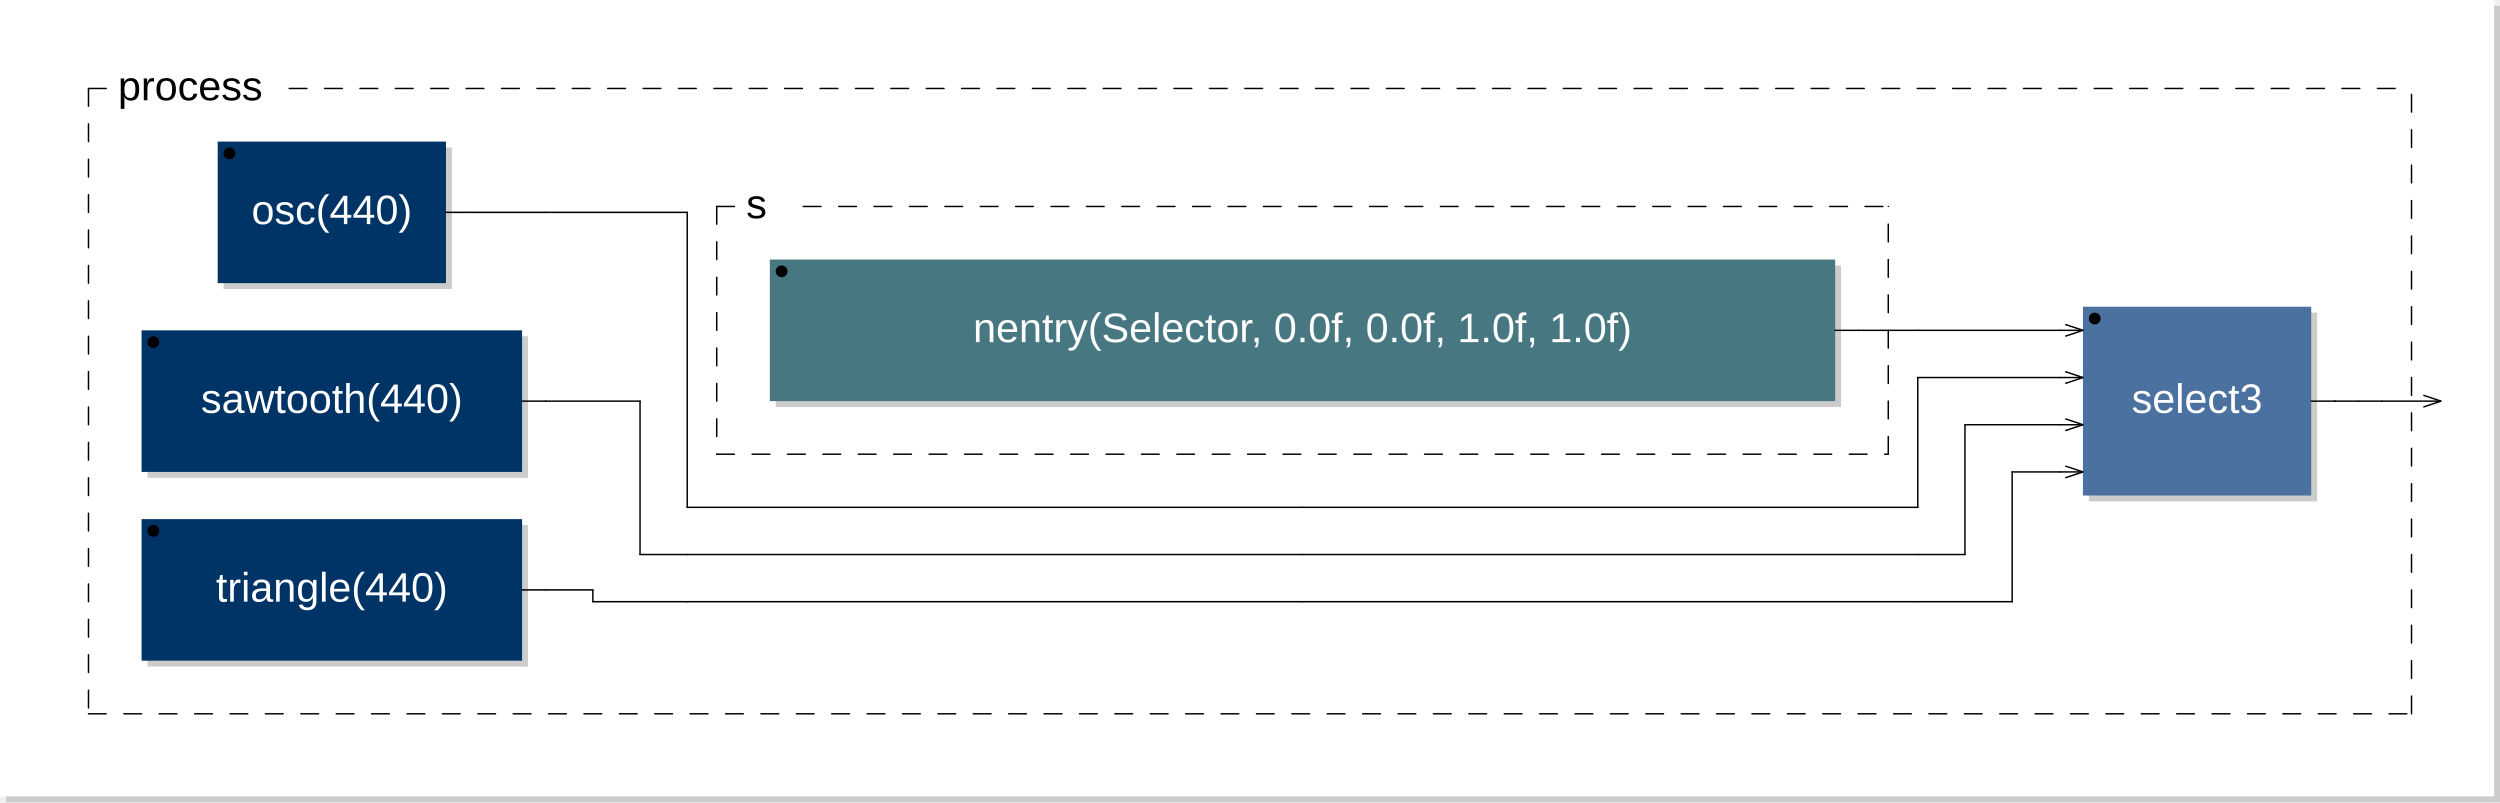
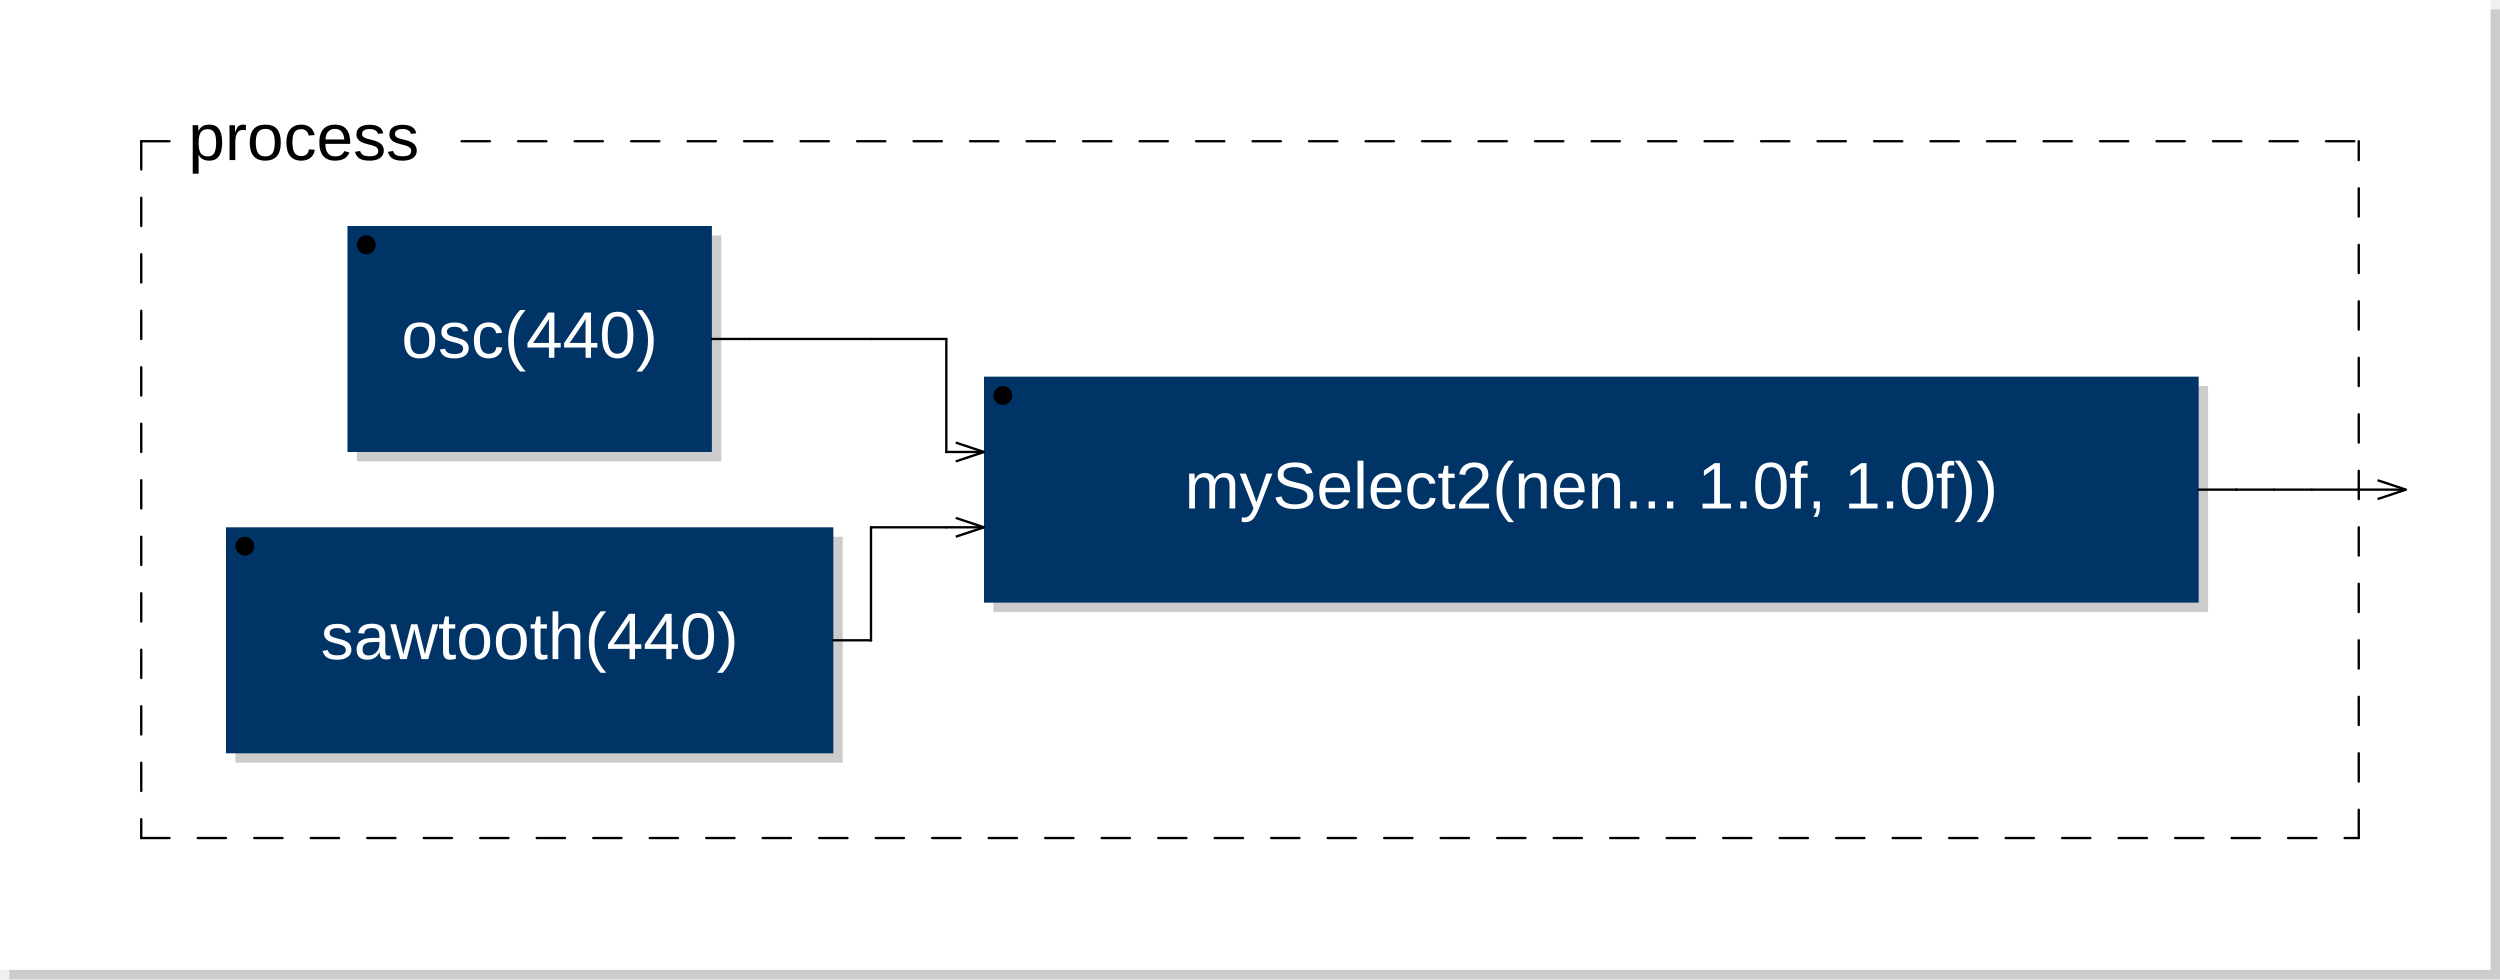
- <svg xmlns="http://www.w3.org/2000/svg" xmlns:xlink="http://www.w3.org/1999/xlink" viewBox="0 0 423.8 136" width="211.9mm" height="68mm" version="1.1">
-   <rect x="1" y="1" width="422.8" height="135" rx="0" ry="0" style="stroke:none;fill:#cccccc;" />
-   <rect x="0" y="0" width="422.8" height="135" rx="0" ry="0" style="stroke:none;fill:#ffffff;" />
+ <svg xmlns="http://www.w3.org/2000/svg" xmlns:xlink="http://www.w3.org/1999/xlink" viewBox="0 0 265.5 104" width="132.75mm" height="52mm" version="1.1">
+   <rect x="1" y="1" width="264.5" height="103" rx="0" ry="0" style="stroke:none;fill:#cccccc;" />
+   <rect x="0" y="0" width="264.5" height="103" rx="0" ry="0" style="stroke:none;fill:#ffffff;" />
  <text x="10" y="7" font-family="Arial" font-size="7" />
-   <a xlink:href="osc-0x7fd5e4a011e0.svg">
+   <a xlink:href="osc-0x7ffed7c7be70.svg">
    <rect x="37.9" y="25" width="38.7" height="24" rx="0" ry="0" style="stroke:none;fill:#cccccc;" />
    <rect x="36.9" y="24" width="38.7" height="24" rx="0" ry="0" style="stroke:none;fill:#003366;" />
  </a>
-   <a xlink:href="osc-0x7fd5e4a011e0.svg">
+   <a xlink:href="osc-0x7ffed7c7be70.svg">
    <text x="56.25" y="38" font-family="Arial" font-size="7" text-anchor="middle" fill="#FFFFFF">osc(440)</text>
  </a>
  <circle cx="38.9" cy="26" r="1" />
-   <a xlink:href="sawtooth-0x7fd5e2fcf290.svg">
+   <a xlink:href="sawtooth-0x7ffed7c77a60.svg">
    <rect x="25" y="57" width="64.5" height="24" rx="0" ry="0" style="stroke:none;fill:#cccccc;" />
    <rect x="24" y="56" width="64.5" height="24" rx="0" ry="0" style="stroke:none;fill:#003366;" />
  </a>
-   <a xlink:href="sawtooth-0x7fd5e2fcf290.svg">
+   <a xlink:href="sawtooth-0x7ffed7c77a60.svg">
    <text x="56.25" y="70" font-family="Arial" font-size="7" text-anchor="middle" fill="#FFFFFF">sawtooth(440)</text>
  </a>
  <circle cx="26" cy="58" r="1" />
-   <a xlink:href="triangle-0x7fd5e4a07210.svg">
-     <rect x="25" y="89" width="64.5" height="24" rx="0" ry="0" style="stroke:none;fill:#cccccc;" />
-     <rect x="24" y="88" width="64.5" height="24" rx="0" ry="0" style="stroke:none;fill:#003366;" />
+   <a xlink:href="mySelect2-0x7ffed7c7b7c0.svg">
+     <rect x="105.5" y="41" width="129" height="24" rx="0" ry="0" style="stroke:none;fill:#cccccc;" />
+     <rect x="104.5" y="40" width="129" height="24" rx="0" ry="0" style="stroke:none;fill:#003366;" />
  </a>
-   <a xlink:href="triangle-0x7fd5e4a07210.svg">
-     <text x="56.25" y="102" font-family="Arial" font-size="7" text-anchor="middle" fill="#FFFFFF">triangle(440)</text>
+   <a xlink:href="mySelect2-0x7ffed7c7b7c0.svg">
+     <text x="169" y="54" font-family="Arial" font-size="7" text-anchor="middle" fill="#FFFFFF">mySelect2(nen... 1.0f, 1.0f))</text>
  </a>
-   <circle cx="26" cy="90" r="1" />
-   <rect x="131.5" y="45" width="180.6" height="24" rx="0" ry="0" style="stroke:none;fill:#cccccc;" />
-   <rect x="130.5" y="44" width="180.6" height="24" rx="0" ry="0" style="stroke:none;fill:#477881;" />
-   <text x="220.8" y="58" font-family="Arial" font-size="7" text-anchor="middle" fill="#FFFFFF">nentry(Selector, 0.0f, 0.0f, 1.0f, 1.0f)</text>
-   <circle cx="132.5" cy="46" r="1" />
-   <line x1="121.5" y1="35" x2="121.5" y2="77" style="stroke: black; stroke-linecap:round; stroke-width:0.25; stroke-dasharray:3,3;" />
-   <line x1="121.5" y1="77" x2="320.1" y2="77" style="stroke: black; stroke-linecap:round; stroke-width:0.25; stroke-dasharray:3,3;" />
-   <line x1="320.1" y1="77" x2="320.1" y2="35" style="stroke: black; stroke-linecap:round; stroke-width:0.25; stroke-dasharray:3,3;" />
-   <line x1="121.5" y1="35" x2="126.5" y2="35" style="stroke: black; stroke-linecap:round; stroke-width:0.25; stroke-dasharray:3,3;" />
-   <line x1="136.175" y1="35" x2="320.1" y2="35" style="stroke: black; stroke-linecap:round; stroke-width:0.25; stroke-dasharray:3,3;" />
-   <text x="126.5" y="37" font-family="Arial" font-size="7">s</text>
-   <rect x="354.1" y="53" width="38.7" height="32" rx="0" ry="0" style="stroke:none;fill:#cccccc;" />
-   <rect x="353.1" y="52" width="38.7" height="32" rx="0" ry="0" style="stroke:none;fill:#4B71A1;" />
-   <text x="372.45" y="70" font-family="Arial" font-size="7" text-anchor="middle" fill="#FFFFFF">select3</text>
-   <circle cx="355.1" cy="54" r="1" />
-   <line x1="350.1" y1="55" x2="353.1" y2="56" transform="rotate(0,353.1,56)" style="stroke: black; stroke-width:0.25;" />
-   <line x1="350.1" y1="57" x2="353.1" y2="56" transform="rotate(0,353.1,56)" style="stroke: black; stroke-width:0.25;" />
-   <line x1="350.1" y1="63" x2="353.1" y2="64" transform="rotate(0,353.1,64)" style="stroke: black; stroke-width:0.25;" />
-   <line x1="350.1" y1="65" x2="353.1" y2="64" transform="rotate(0,353.1,64)" style="stroke: black; stroke-width:0.25;" />
-   <line x1="350.1" y1="71" x2="353.1" y2="72" transform="rotate(0,353.1,72)" style="stroke: black; stroke-width:0.25;" />
-   <line x1="350.1" y1="73" x2="353.1" y2="72" transform="rotate(0,353.1,72)" style="stroke: black; stroke-width:0.25;" />
-   <line x1="350.1" y1="79" x2="353.1" y2="80" transform="rotate(0,353.1,80)" style="stroke: black; stroke-width:0.25;" />
-   <line x1="350.1" y1="81" x2="353.1" y2="80" transform="rotate(0,353.1,80)" style="stroke: black; stroke-width:0.25;" />
-   <line x1="15" y1="15" x2="15" y2="121" style="stroke: black; stroke-linecap:round; stroke-width:0.25; stroke-dasharray:3,3;" />
-   <line x1="15" y1="121" x2="408.8" y2="121" style="stroke: black; stroke-linecap:round; stroke-width:0.25; stroke-dasharray:3,3;" />
-   <line x1="408.8" y1="121" x2="408.8" y2="15" style="stroke: black; stroke-linecap:round; stroke-width:0.25; stroke-dasharray:3,3;" />
+   <circle cx="106.5" cy="42" r="1" />
+   <line x1="101.5" y1="47" x2="104.5" y2="48" transform="rotate(0,104.5,48)" style="stroke: black; stroke-width:0.25;" />
+   <line x1="101.5" y1="49" x2="104.5" y2="48" transform="rotate(0,104.5,48)" style="stroke: black; stroke-width:0.25;" />
+   <line x1="101.5" y1="55" x2="104.5" y2="56" transform="rotate(0,104.5,56)" style="stroke: black; stroke-width:0.25;" />
+   <line x1="101.5" y1="57" x2="104.5" y2="56" transform="rotate(0,104.5,56)" style="stroke: black; stroke-width:0.25;" />
+   <line x1="15" y1="15" x2="15" y2="89" style="stroke: black; stroke-linecap:round; stroke-width:0.25; stroke-dasharray:3,3;" />
+   <line x1="15" y1="89" x2="250.5" y2="89" style="stroke: black; stroke-linecap:round; stroke-width:0.25; stroke-dasharray:3,3;" />
+   <line x1="250.5" y1="89" x2="250.5" y2="15" style="stroke: black; stroke-linecap:round; stroke-width:0.25; stroke-dasharray:3,3;" />
  <line x1="15" y1="15" x2="20" y2="15" style="stroke: black; stroke-linecap:round; stroke-width:0.25; stroke-dasharray:3,3;" />
-   <line x1="49.025" y1="15" x2="408.8" y2="15" style="stroke: black; stroke-linecap:round; stroke-width:0.25; stroke-dasharray:3,3;" />
+   <line x1="49.025" y1="15" x2="250.5" y2="15" style="stroke: black; stroke-linecap:round; stroke-width:0.25; stroke-dasharray:3,3;" />
  <text x="20" y="17" font-family="Arial" font-size="7">process</text>
-   <line x1="410.8" y1="67" x2="413.8" y2="68" transform="rotate(0,413.8,68)" style="stroke: black; stroke-width:0.25;" />
-   <line x1="410.8" y1="69" x2="413.8" y2="68" transform="rotate(0,413.8,68)" style="stroke: black; stroke-width:0.25;" />
+   <line x1="252.5" y1="51" x2="255.5" y2="52" transform="rotate(0,255.5,52)" style="stroke: black; stroke-width:0.25;" />
+   <line x1="252.5" y1="53" x2="255.5" y2="52" transform="rotate(0,255.5,52)" style="stroke: black; stroke-width:0.25;" />
  <line x1="75.6" y1="36" x2="79.6" y2="36" style="stroke:black; stroke-linecap:round; stroke-width:0.25;" />
  <line x1="79.6" y1="36" x2="92.5" y2="36" style="stroke:black; stroke-linecap:round; stroke-width:0.25;" />
  <line x1="88.5" y1="68" x2="92.5" y2="68" style="stroke:black; stroke-linecap:round; stroke-width:0.25;" />
-   <line x1="88.5" y1="100" x2="92.5" y2="100" style="stroke:black; stroke-linecap:round; stroke-width:0.25;" />
-   <line x1="92.5" y1="36" x2="116.5" y2="36" style="stroke:black; stroke-linecap:round; stroke-width:0.25;" />
-   <line x1="92.5" y1="68" x2="108.5" y2="68" style="stroke:black; stroke-linecap:round; stroke-width:0.25;" />
-   <line x1="92.5" y1="100" x2="100.5" y2="100" style="stroke:black; stroke-linecap:round; stroke-width:0.25;" />
-   <line x1="100.5" y1="100" x2="100.5" y2="102" style="stroke:black; stroke-linecap:round; stroke-width:0.25;" />
-   <line x1="100.5" y1="102" x2="116.5" y2="102" style="stroke:black; stroke-linecap:round; stroke-width:0.25;" />
-   <line x1="108.5" y1="68" x2="108.5" y2="94" style="stroke:black; stroke-linecap:round; stroke-width:0.25;" />
-   <line x1="108.5" y1="94" x2="116.5" y2="94" style="stroke:black; stroke-linecap:round; stroke-width:0.25;" />
-   <line x1="116.5" y1="36" x2="116.5" y2="86" style="stroke:black; stroke-linecap:round; stroke-width:0.25;" />
-   <line x1="116.5" y1="86" x2="116.5" y2="86" style="stroke:black; stroke-linecap:round; stroke-width:0.25;" />
-   <line x1="116.5" y1="86" x2="220.8" y2="86" style="stroke:black; stroke-linecap:round; stroke-width:0.25;" />
-   <line x1="116.5" y1="94" x2="220.8" y2="94" style="stroke:black; stroke-linecap:round; stroke-width:0.25;" />
-   <line x1="116.5" y1="102" x2="220.8" y2="102" style="stroke:black; stroke-linecap:round; stroke-width:0.25;" />
-   <line x1="220.8" y1="86" x2="325.1" y2="86" style="stroke:black; stroke-linecap:round; stroke-width:0.25;" />
-   <line x1="220.8" y1="94" x2="325.1" y2="94" style="stroke:black; stroke-linecap:round; stroke-width:0.25;" />
-   <line x1="220.8" y1="102" x2="325.1" y2="102" style="stroke:black; stroke-linecap:round; stroke-width:0.25;" />
-   <line x1="311.1" y1="56" x2="315.1" y2="56" style="stroke:black; stroke-linecap:round; stroke-width:0.25;" />
-   <line x1="315.1" y1="56" x2="325.1" y2="56" style="stroke:black; stroke-linecap:round; stroke-width:0.25;" />
-   <line x1="325.1" y1="56" x2="349.1" y2="56" style="stroke:black; stroke-linecap:round; stroke-width:0.25;" />
-   <line x1="325.1" y1="64" x2="349.1" y2="64" style="stroke:black; stroke-linecap:round; stroke-width:0.25;" />
-   <line x1="325.1" y1="86" x2="325.1" y2="64" style="stroke:black; stroke-linecap:round; stroke-width:0.25;" />
-   <line x1="325.1" y1="86" x2="325.1" y2="86" style="stroke:black; stroke-linecap:round; stroke-width:0.25;" />
-   <line x1="325.1" y1="94" x2="333.1" y2="94" style="stroke:black; stroke-linecap:round; stroke-width:0.25;" />
-   <line x1="325.1" y1="102" x2="341.1" y2="102" style="stroke:black; stroke-linecap:round; stroke-width:0.25;" />
-   <line x1="333.1" y1="72" x2="349.1" y2="72" style="stroke:black; stroke-linecap:round; stroke-width:0.25;" />
-   <line x1="333.1" y1="94" x2="333.1" y2="72" style="stroke:black; stroke-linecap:round; stroke-width:0.25;" />
-   <line x1="341.1" y1="80" x2="349.1" y2="80" style="stroke:black; stroke-linecap:round; stroke-width:0.25;" />
-   <line x1="341.1" y1="102" x2="341.1" y2="80" style="stroke:black; stroke-linecap:round; stroke-width:0.25;" />
-   <line x1="349.1" y1="56" x2="353.1" y2="56" style="stroke:black; stroke-linecap:round; stroke-width:0.25;" />
-   <line x1="349.1" y1="64" x2="353.1" y2="64" style="stroke:black; stroke-linecap:round; stroke-width:0.25;" />
-   <line x1="349.1" y1="72" x2="353.1" y2="72" style="stroke:black; stroke-linecap:round; stroke-width:0.25;" />
-   <line x1="349.1" y1="80" x2="353.1" y2="80" style="stroke:black; stroke-linecap:round; stroke-width:0.25;" />
-   <line x1="391.8" y1="68" x2="395.8" y2="68" style="stroke:black; stroke-linecap:round; stroke-width:0.25;" />
-   <line x1="395.8" y1="68" x2="395.8" y2="68" style="stroke:black; stroke-linecap:round; stroke-width:0.25;" />
-   <line x1="395.8" y1="68" x2="399.8" y2="68" style="stroke:black; stroke-linecap:round; stroke-width:0.25;" />
-   <line x1="399.8" y1="68" x2="403.8" y2="68" style="stroke:black; stroke-linecap:round; stroke-width:0.25;" />
-   <line x1="403.8" y1="68" x2="413.8" y2="68" style="stroke:black; stroke-linecap:round; stroke-width:0.25;" />
+   <line x1="92.5" y1="36" x2="100.5" y2="36" style="stroke:black; stroke-linecap:round; stroke-width:0.25;" />
+   <line x1="92.5" y1="56" x2="100.5" y2="56" style="stroke:black; stroke-linecap:round; stroke-width:0.25;" />
+   <line x1="92.5" y1="68" x2="92.5" y2="56" style="stroke:black; stroke-linecap:round; stroke-width:0.25;" />
+   <line x1="92.5" y1="68" x2="92.5" y2="68" style="stroke:black; stroke-linecap:round; stroke-width:0.25;" />
+   <line x1="100.5" y1="36" x2="100.5" y2="48" style="stroke:black; stroke-linecap:round; stroke-width:0.25;" />
+   <line x1="100.5" y1="48" x2="100.5" y2="48" style="stroke:black; stroke-linecap:round; stroke-width:0.25;" />
+   <line x1="100.5" y1="48" x2="104.5" y2="48" style="stroke:black; stroke-linecap:round; stroke-width:0.25;" />
+   <line x1="100.5" y1="56" x2="104.5" y2="56" style="stroke:black; stroke-linecap:round; stroke-width:0.25;" />
+   <line x1="233.5" y1="52" x2="237.5" y2="52" style="stroke:black; stroke-linecap:round; stroke-width:0.25;" />
+   <line x1="237.5" y1="52" x2="237.5" y2="52" style="stroke:black; stroke-linecap:round; stroke-width:0.25;" />
+   <line x1="237.5" y1="52" x2="241.5" y2="52" style="stroke:black; stroke-linecap:round; stroke-width:0.25;" />
+   <line x1="241.5" y1="52" x2="245.5" y2="52" style="stroke:black; stroke-linecap:round; stroke-width:0.25;" />
+   <line x1="245.5" y1="52" x2="255.5" y2="52" style="stroke:black; stroke-linecap:round; stroke-width:0.25;" />
</svg>
